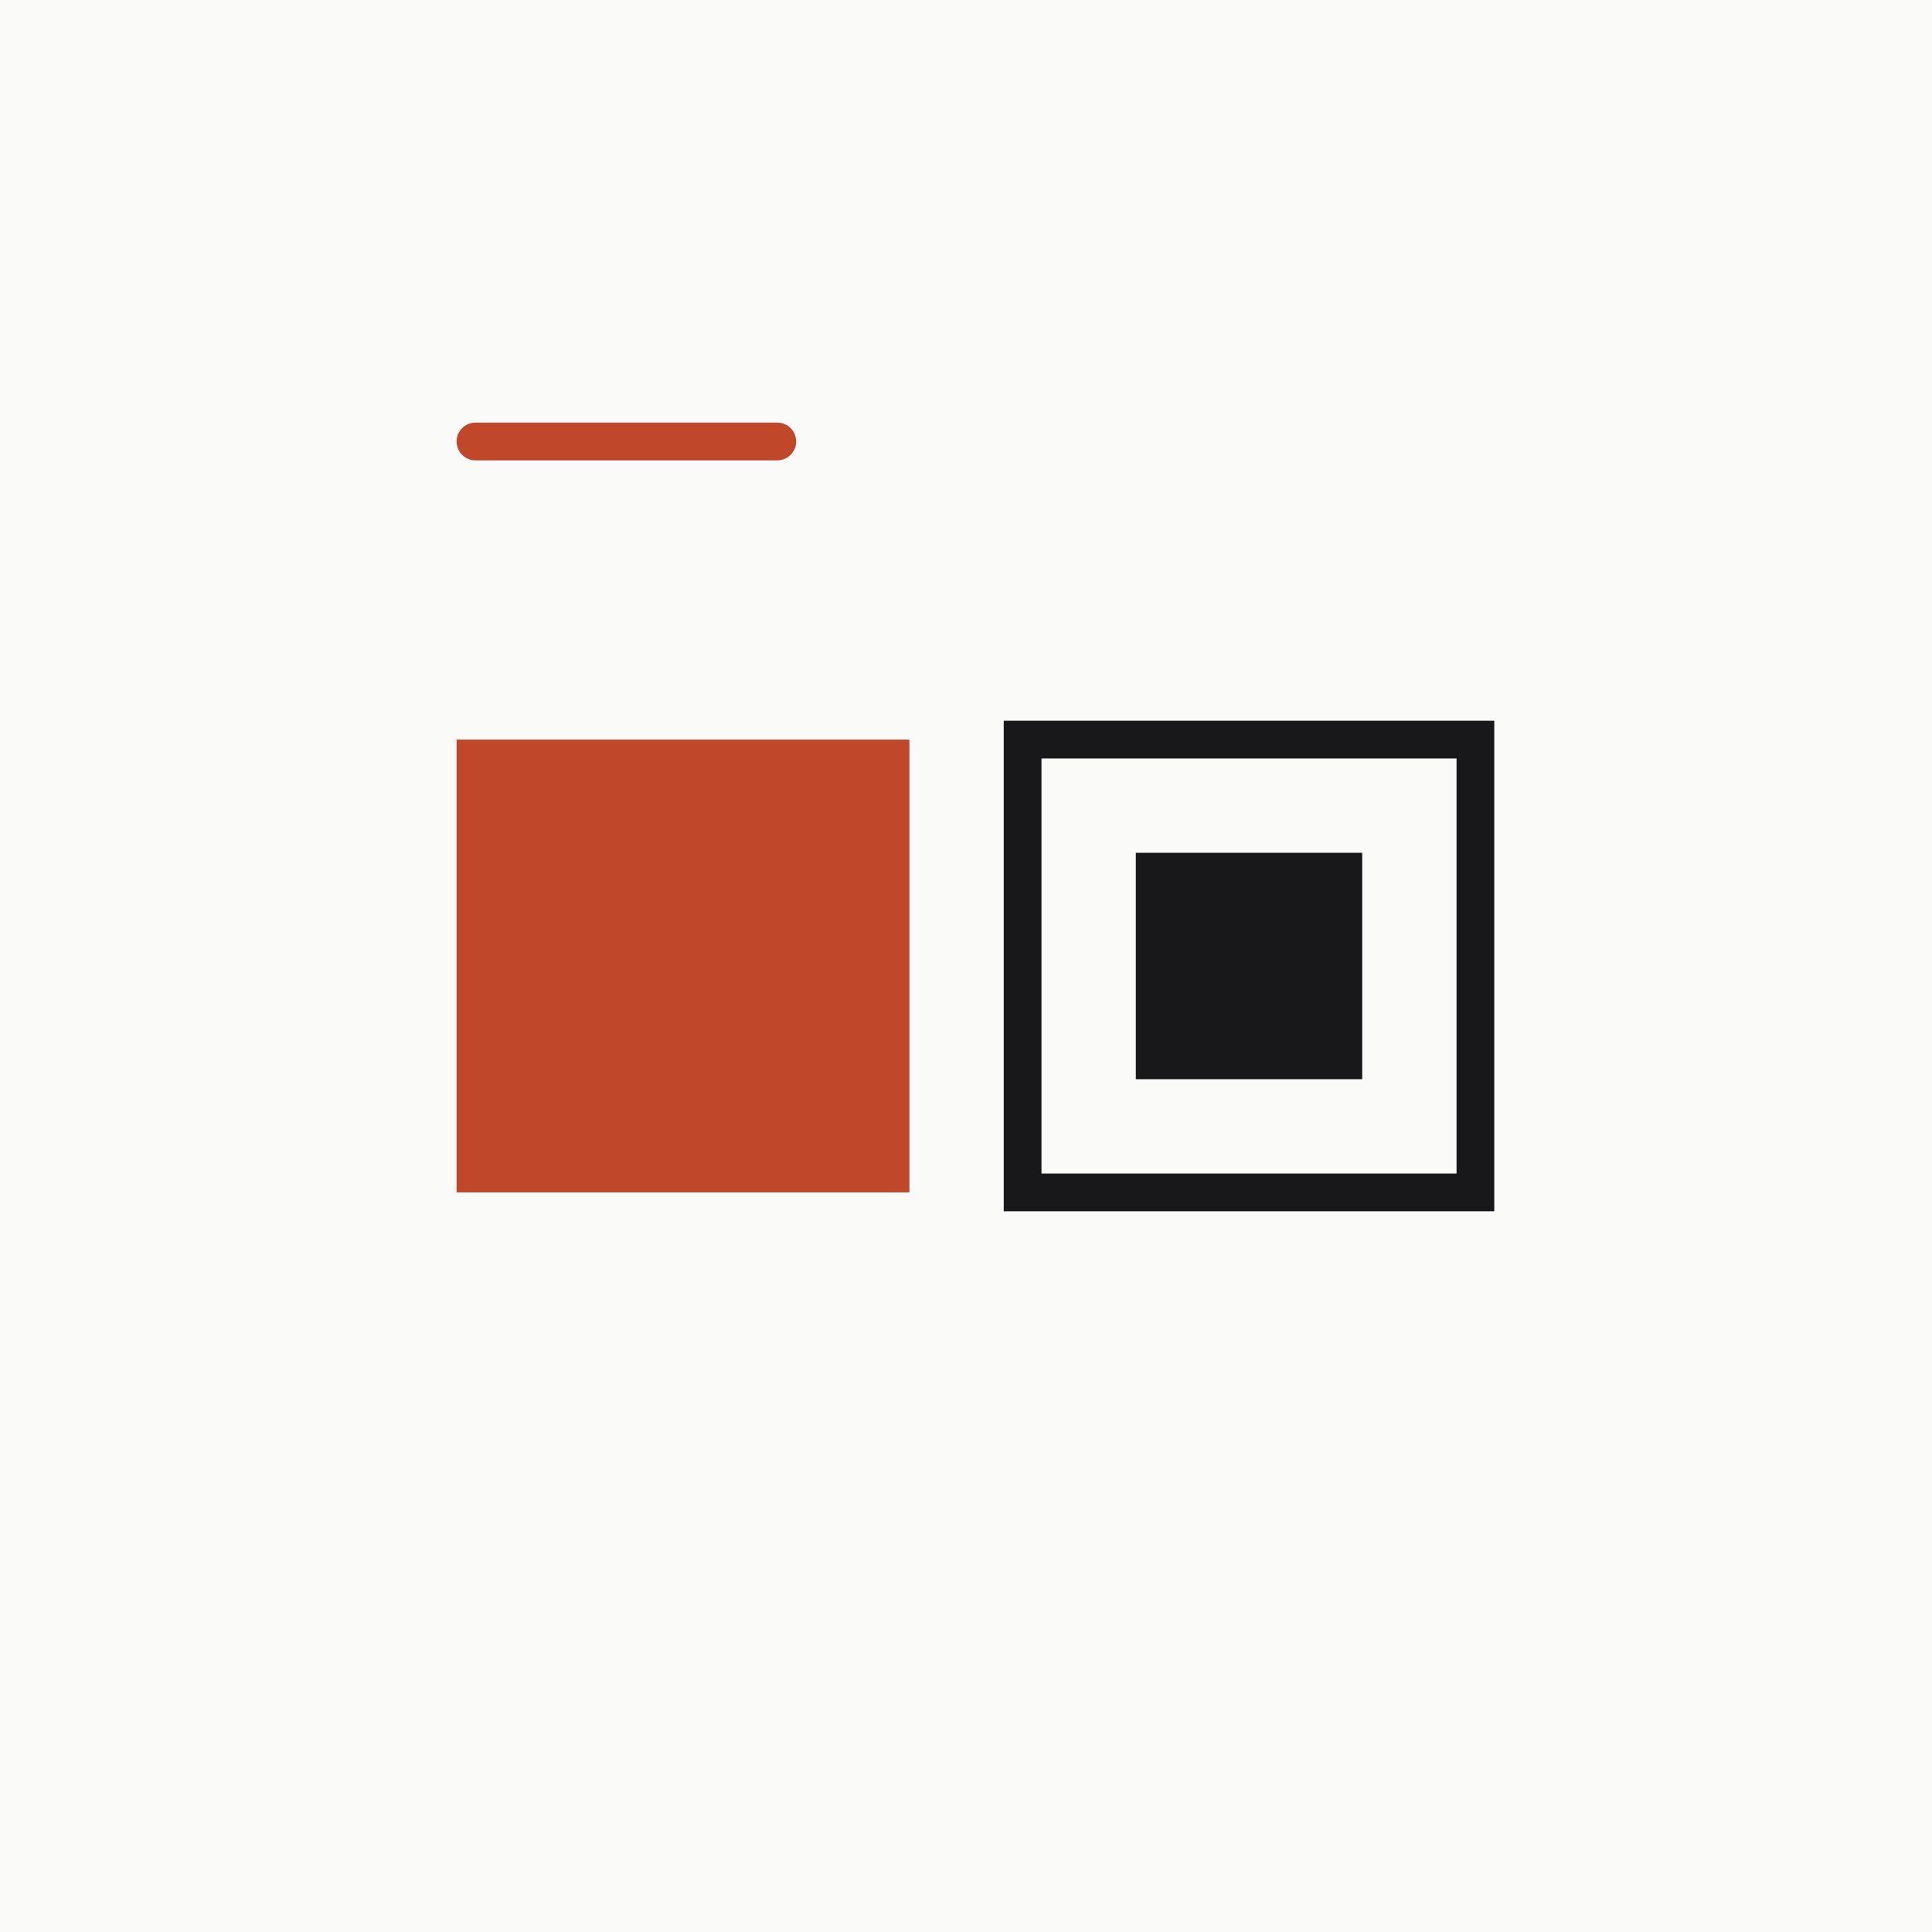
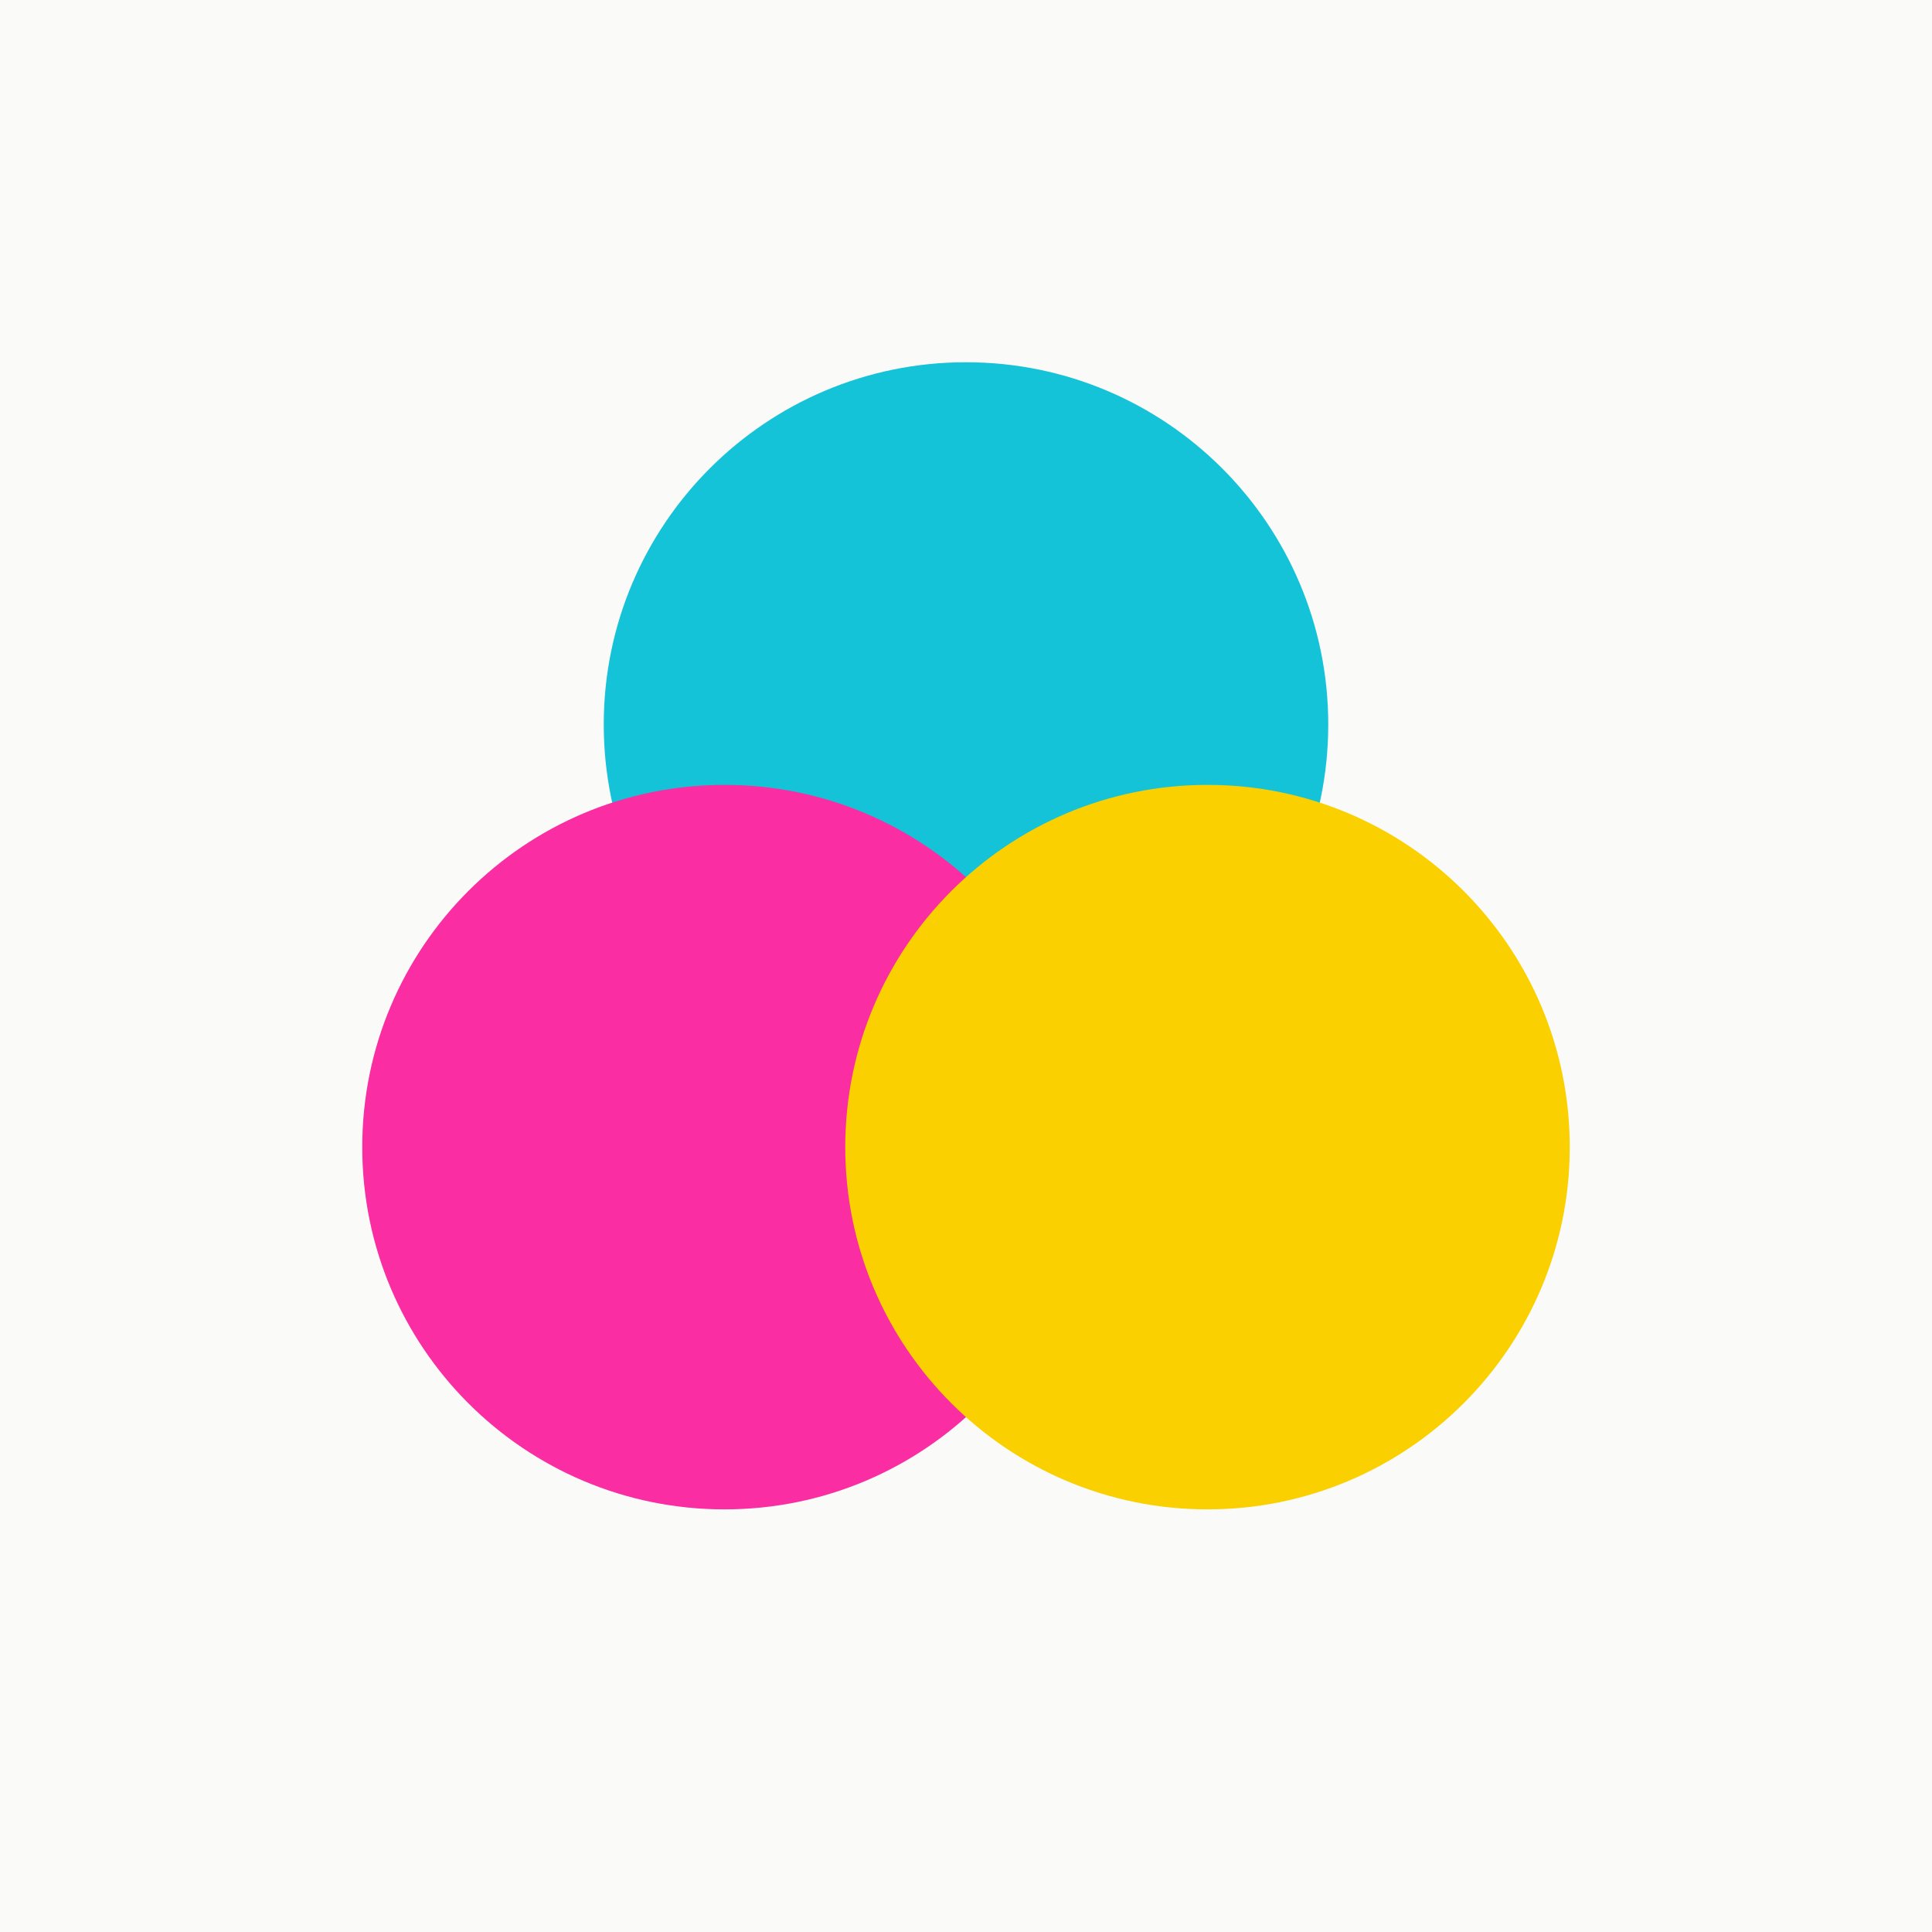
- <svg xmlns="http://www.w3.org/2000/svg" viewBox="0 0 512 512" role="img" aria-label="AwesomeDS proof mark maskable icon">
+ <svg xmlns="http://www.w3.org/2000/svg" viewBox="0 0 512 512" role="img" aria-label="AwesomeDS CMY mark maskable icon">
  <rect width="512" height="512" fill="#FAFAF9" />
-   <rect x="121" y="112" width="90" height="10" rx="5" fill="#C0472A" />
-   <rect x="121" y="196" width="120" height="120" fill="#C0472A" />
-   <rect x="271" y="196" width="120" height="120" fill="none" stroke="#18181B" stroke-width="10" />
-   <rect x="301" y="226" width="60" height="60" fill="#18181B" />
+   <g style="mix-blend-mode:multiply" transform="translate(96,96)">
+     <circle cx="160" cy="96" r="96" fill="#15C7DE" />
+     <circle cx="96" cy="208" r="96" fill="#FF2EA6" />
+     <circle cx="224" cy="208" r="96" fill="#FFD400" />
+   </g>
</svg>
